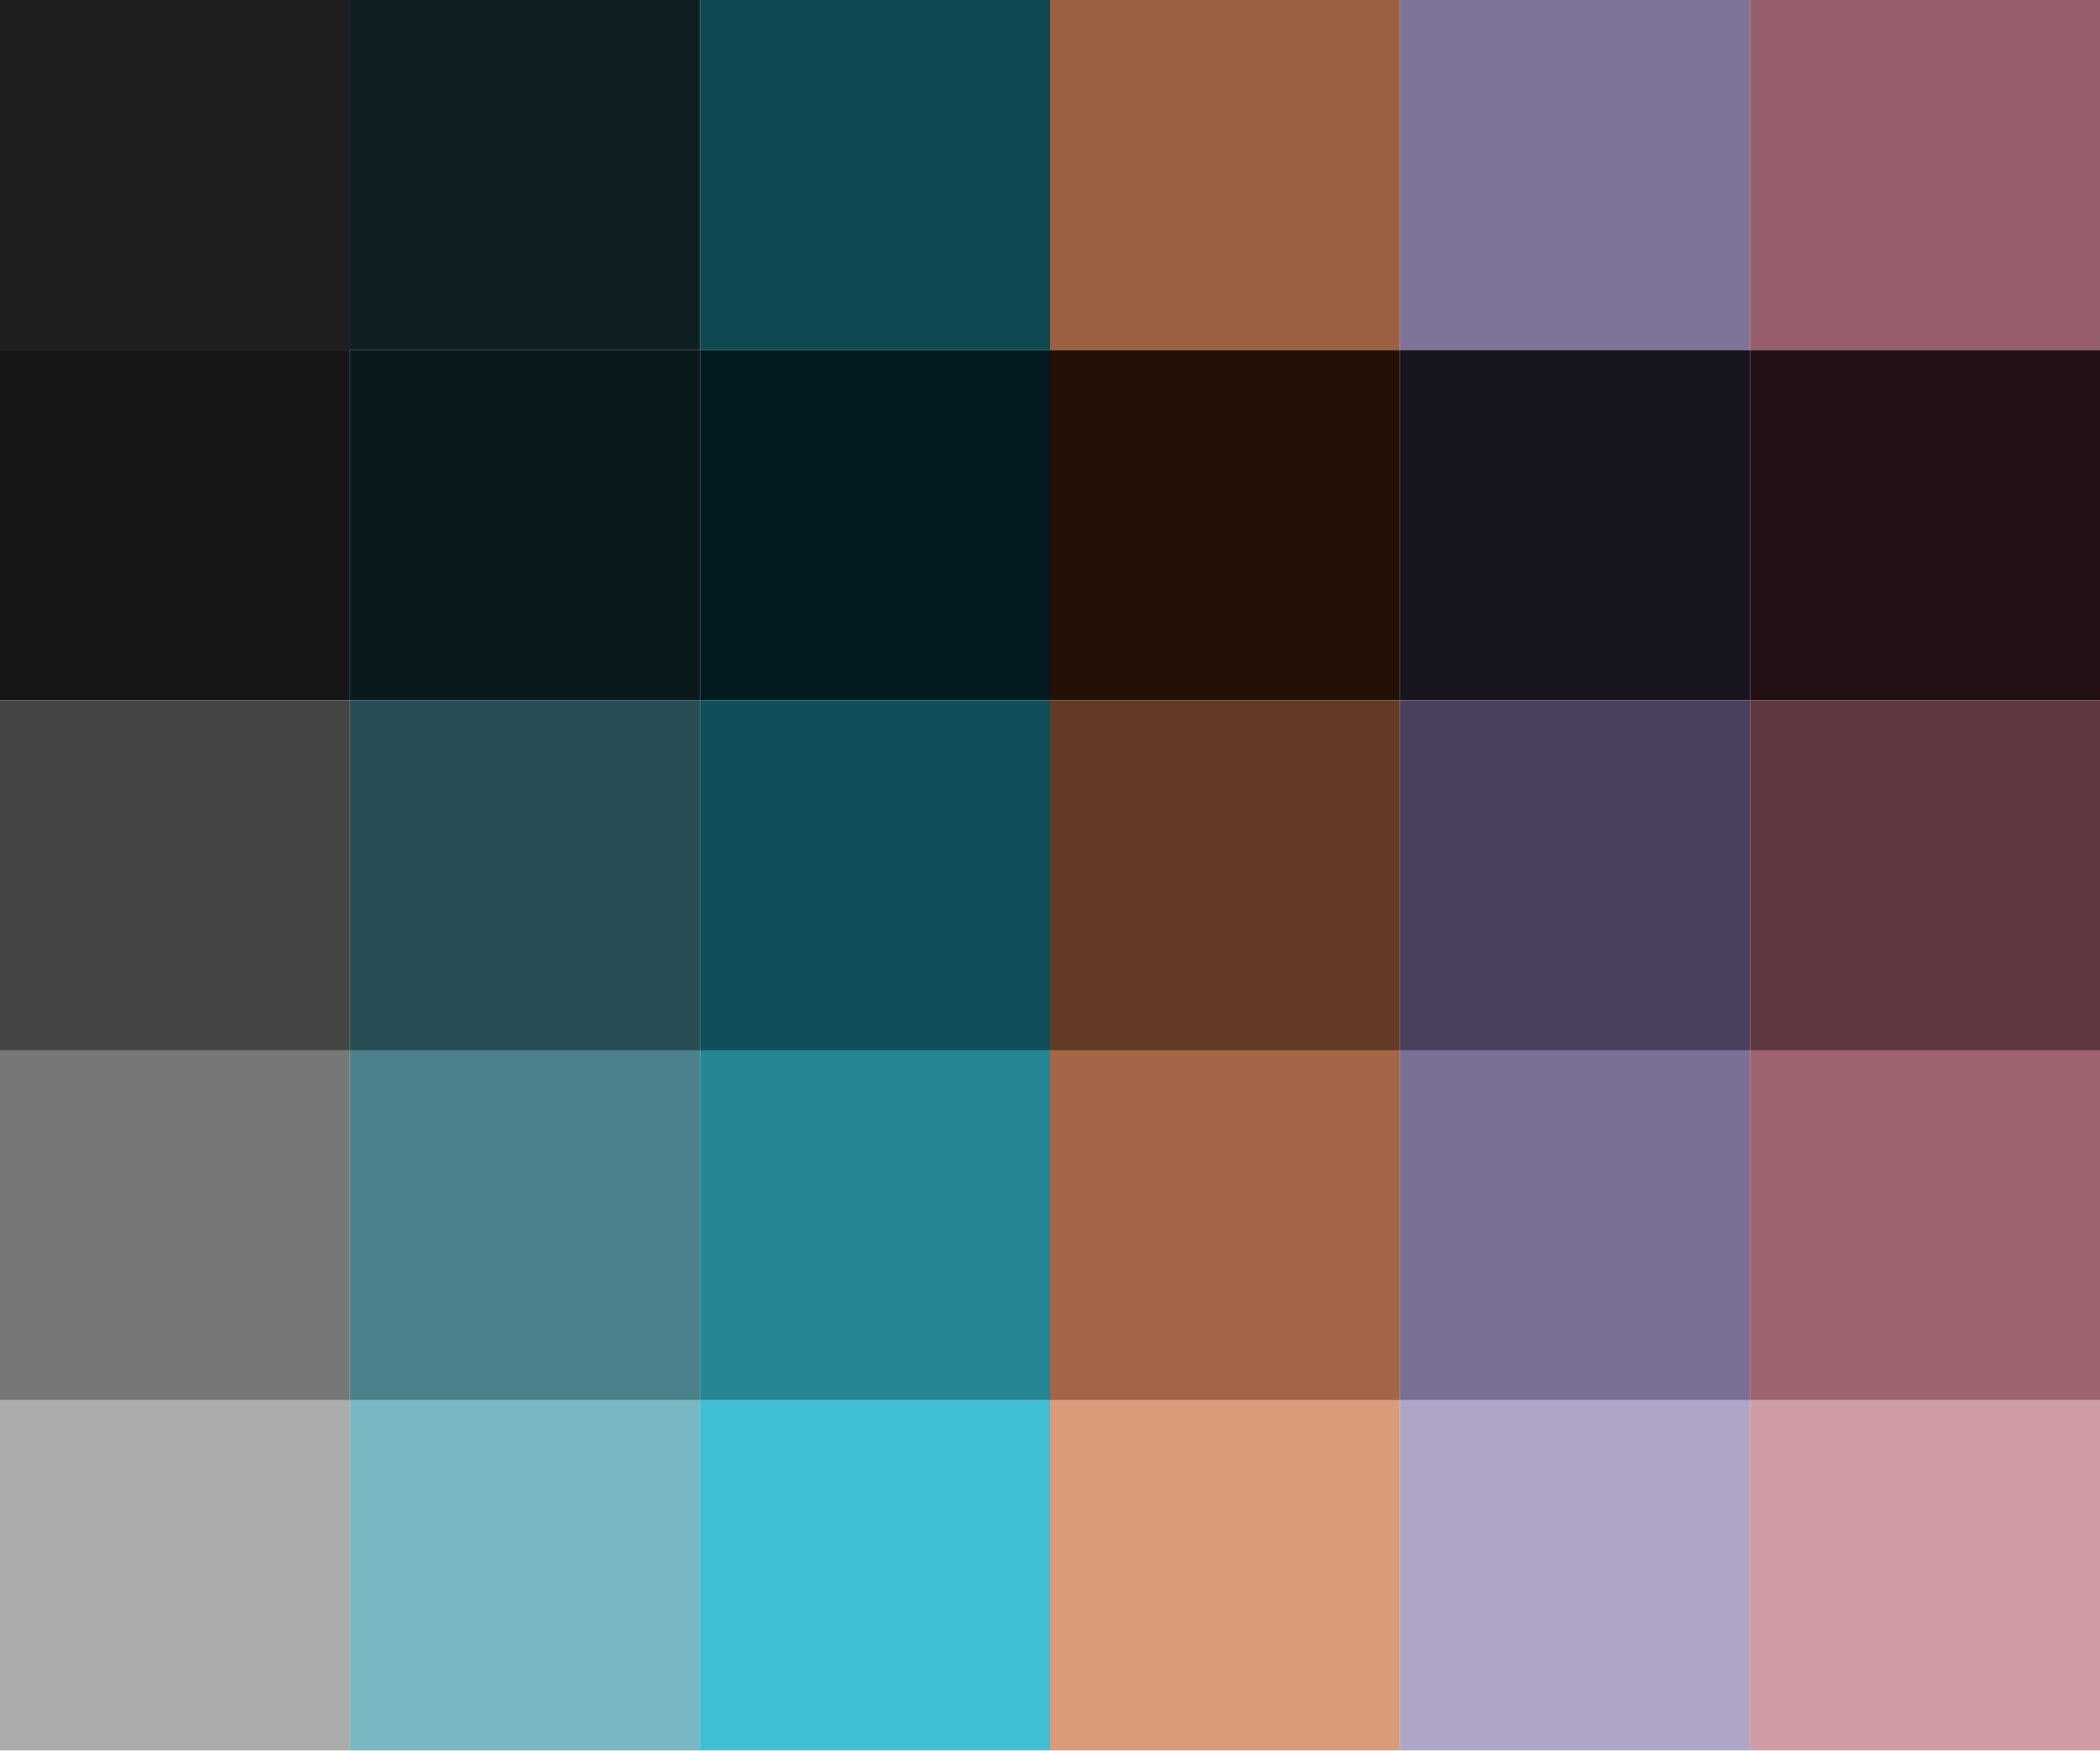
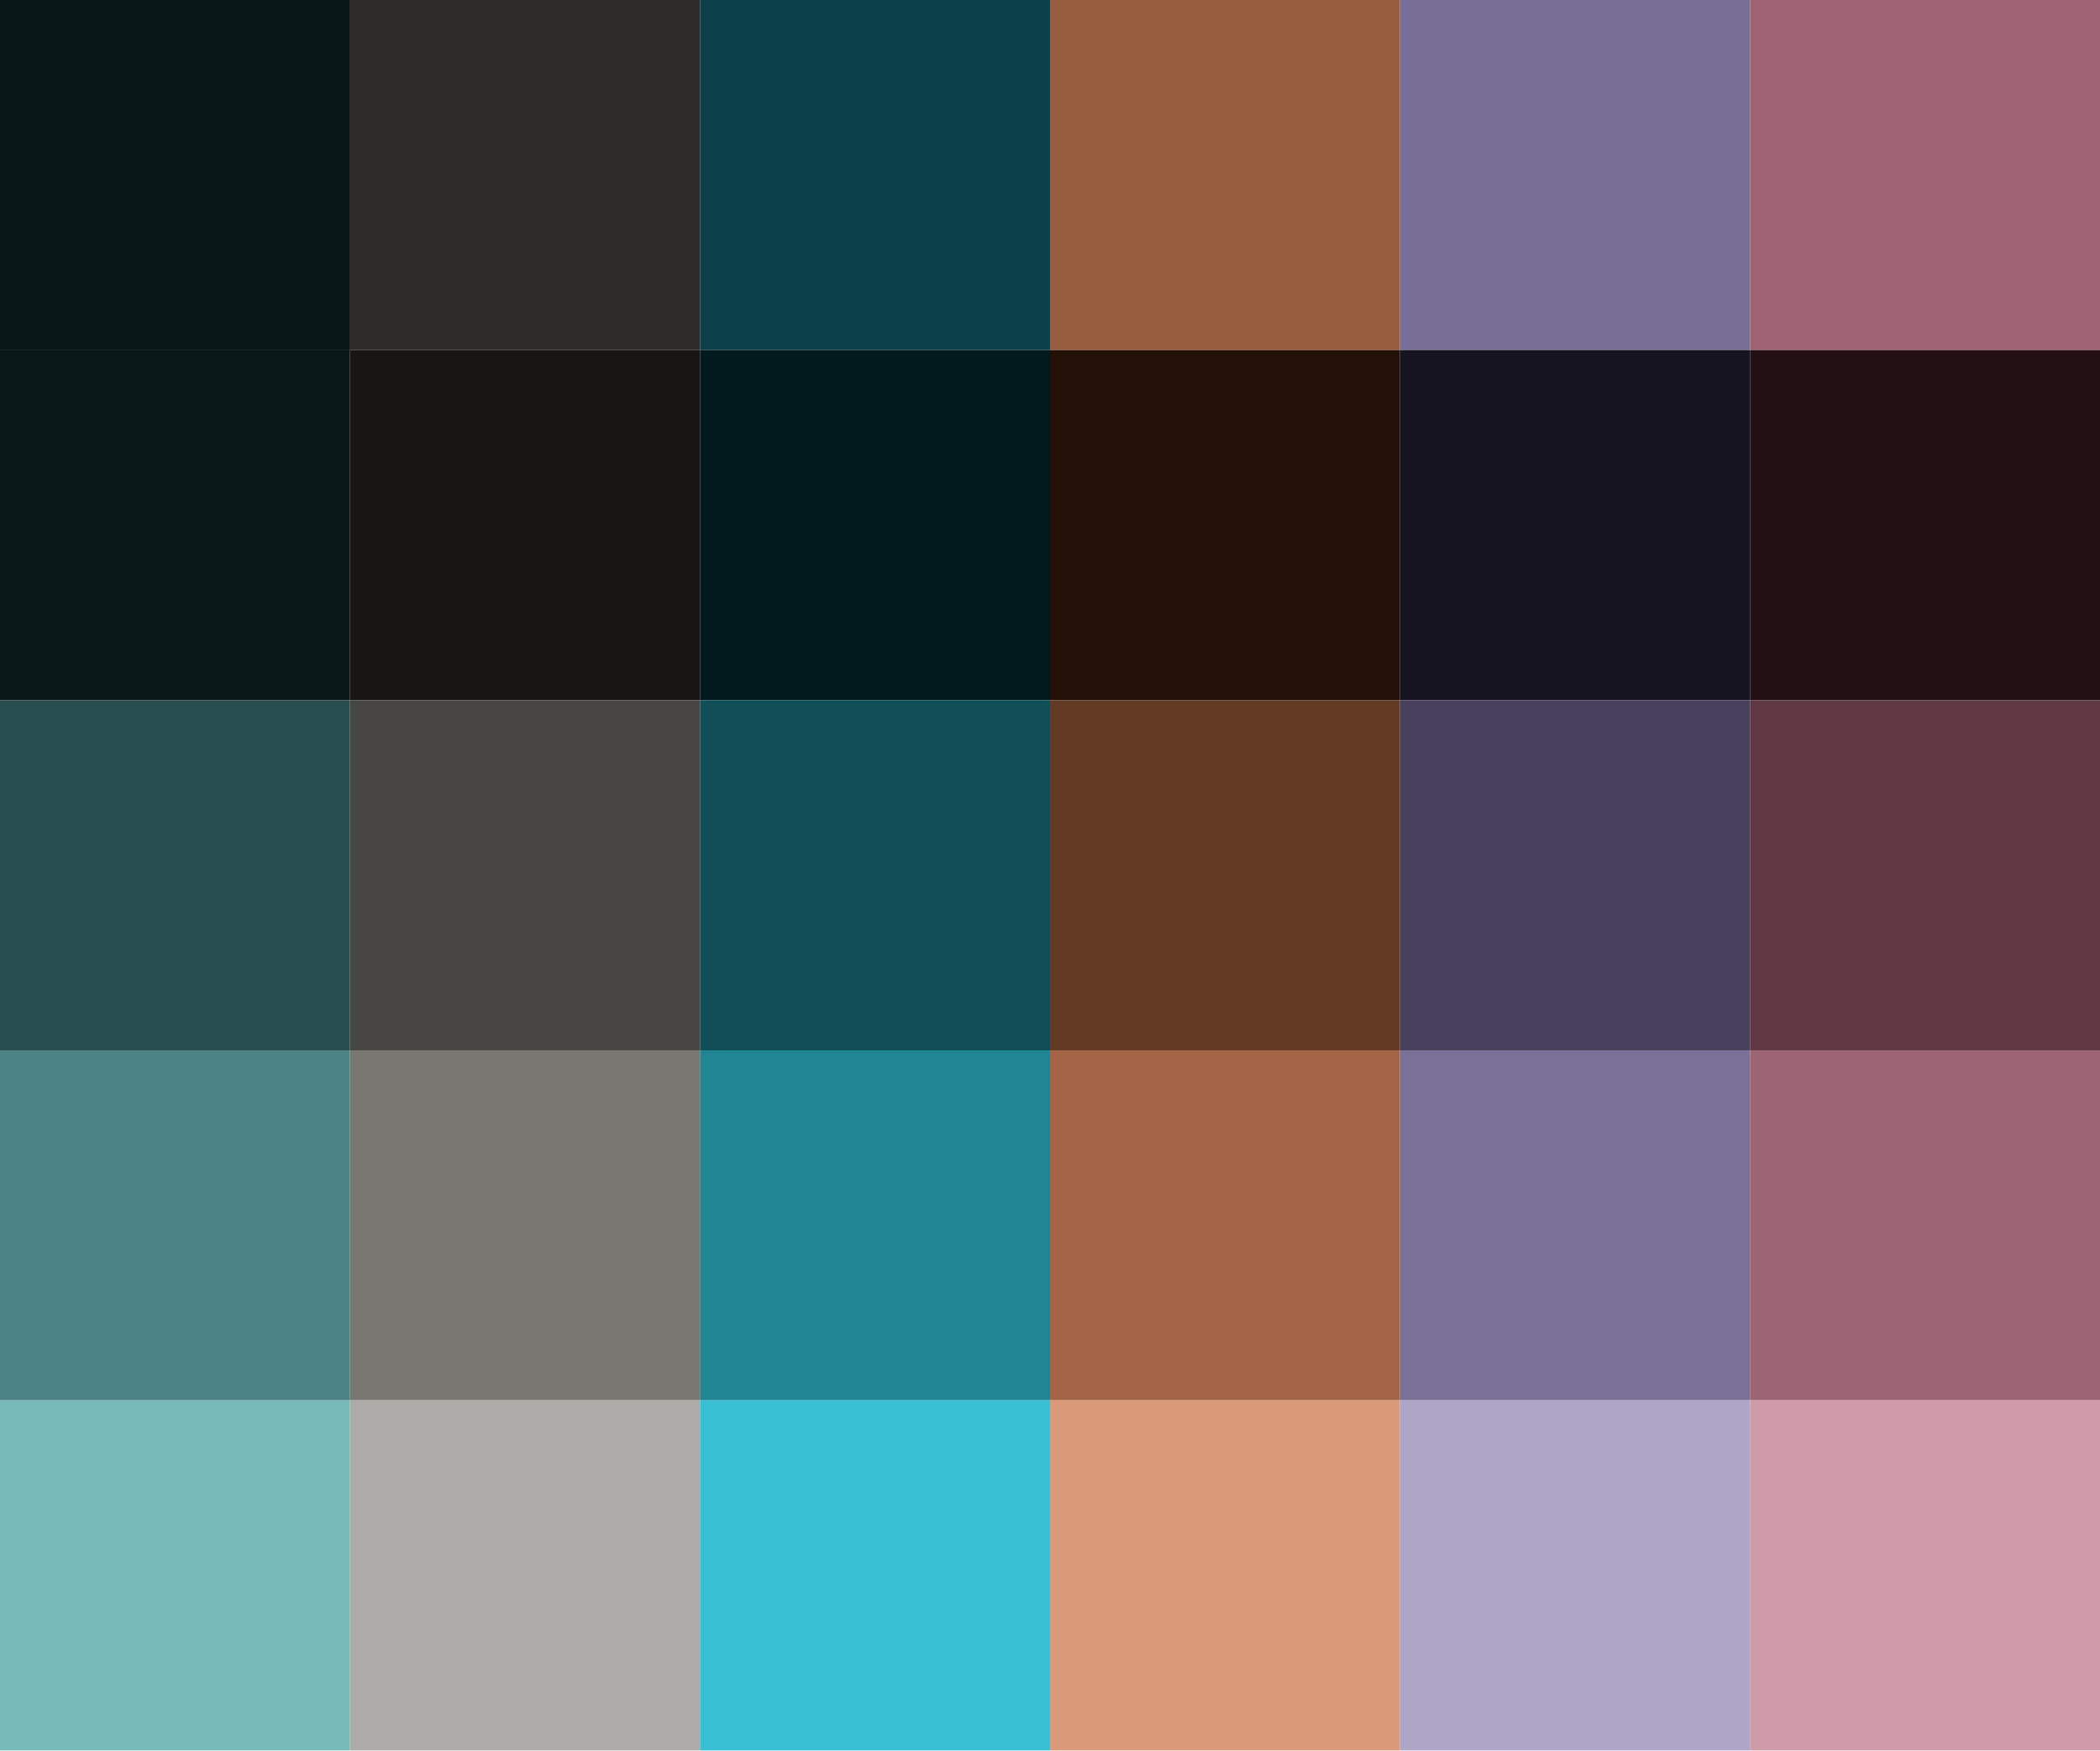
<svg xmlns="http://www.w3.org/2000/svg" height="200" viewBox="0 0 240 200">
  <rect id="swatch" width="40" height="40" />
-   <use href="#swatch" x="0" fill="rgb(30,31,30)" />
-   <use href="#swatch" x="40" fill="rgb(14,32,36)" />
-   <use href="#swatch" x="80" fill="rgb(16,72,81)" />
-   <use href="#swatch" x="120" fill="rgb(155,96,65)" />
-   <use href="#swatch" x="160" fill="rgb(127,115,154)" />
-   <use href="#swatch" x="200" fill="rgb(151,95,107)" />
-   <use href="#swatch" x="0" y="40" fill="rgb(22,22,22)" />
-   <use href="#swatch" x="40" y="40" fill="rgb(9,25,28)" />
-   <use href="#swatch" x="80" y="40" fill="rgb(3,26,30)" />
+   <use href="#swatch" x="0" fill="rgb(7,22,22)" />
+   <use href="#swatch" x="40" fill="rgb(45,44,41)" />
+   <use href="#swatch" x="80" fill="rgb(12,65,73)" />
+   <use href="#swatch" x="120" fill="rgb(151,93,62)" />
+   <use href="#swatch" x="160" fill="rgb(119,111,149)" />
+   <use href="#swatch" x="200" fill="rgb(158,100,116)" />
+   <use href="#swatch" x="0" y="40" fill="rgb(9,25,26)" />
+   <use href="#swatch" x="40" y="40" fill="rgb(23,22,21)" />
+   <use href="#swatch" x="80" y="40" fill="rgb(2,26,30)" />
  <use href="#swatch" x="120" y="40" fill="rgb(35,17,8)" />
-   <use href="#swatch" x="160" y="40" fill="rgb(24,20,32)" />
-   <use href="#swatch" x="200" y="40" fill="rgb(34,16,20)" />
-   <use href="#swatch" x="0" y="80" fill="rgb(68,70,68)" />
-   <use href="#swatch" x="40" y="80" fill="rgb(40,76,83)" />
-   <use href="#swatch" x="80" y="80" fill="rgb(18,78,89)" />
-   <use href="#swatch" x="120" y="80" fill="rgb(99,58,37)" />
-   <use href="#swatch" x="160" y="80" fill="rgb(73,64,92)" />
-   <use href="#swatch" x="200" y="80" fill="rgb(96,56,65)" />
-   <use href="#swatch" x="0" y="120" fill="rgb(117,120,117)" />
-   <use href="#swatch" x="40" y="120" fill="rgb(75,129,139)" />
-   <use href="#swatch" x="80" y="120" fill="rgb(37,133,149)" />
-   <use href="#swatch" x="120" y="120" fill="rgb(163,102,70)" />
-   <use href="#swatch" x="160" y="120" fill="rgb(124,111,150)" />
-   <use href="#swatch" x="200" y="120" fill="rgb(157,100,112)" />
-   <use href="#swatch" x="0" y="160" fill="rgb(170,172,169)" />
-   <use href="#swatch" x="40" y="160" fill="rgb(121,183,195)" />
-   <use href="#swatch" x="80" y="160" fill="rgb(64,190,212)" />
-   <use href="#swatch" x="120" y="160" fill="rgb(218,155,122)" />
-   <use href="#swatch" x="160" y="160" fill="rgb(175,165,199)" />
-   <use href="#swatch" x="200" y="160" fill="rgb(207,155,165)" />
+   <use href="#swatch" x="160" y="40" fill="rgb(23,20,33)" />
+   <use href="#swatch" x="200" y="40" fill="rgb(34,16,21)" />
+   <use href="#swatch" x="0" y="80" fill="rgb(40,77,78)" />
+   <use href="#swatch" x="40" y="80" fill="rgb(71,70,66)" />
+   <use href="#swatch" x="80" y="80" fill="rgb(16,79,88)" />
+   <use href="#swatch" x="120" y="80" fill="rgb(99,58,36)" />
+   <use href="#swatch" x="160" y="80" fill="rgb(71,65,93)" />
+   <use href="#swatch" x="200" y="80" fill="rgb(96,56,67)" />
+   <use href="#swatch" x="0" y="120" fill="rgb(75,130,131)" />
+   <use href="#swatch" x="40" y="120" fill="rgb(120,119,114)" />
+   <use href="#swatch" x="80" y="120" fill="rgb(33,133,148)" />
+   <use href="#swatch" x="120" y="120" fill="rgb(163,101,69)" />
+   <use href="#swatch" x="160" y="120" fill="rgb(121,113,151)" />
+   <use href="#swatch" x="200" y="120" fill="rgb(157,100,116)" />
+   <use href="#swatch" x="0" y="160" fill="rgb(120,185,186)" />
+   <use href="#swatch" x="40" y="160" fill="rgb(173,171,167)" />
+   <use href="#swatch" x="80" y="160" fill="rgb(57,191,211)" />
+   <use href="#swatch" x="120" y="160" fill="rgb(218,154,122)" />
+   <use href="#swatch" x="160" y="160" fill="rgb(173,166,199)" />
+   <use href="#swatch" x="200" y="160" fill="rgb(207,155,168)" />
</svg>
